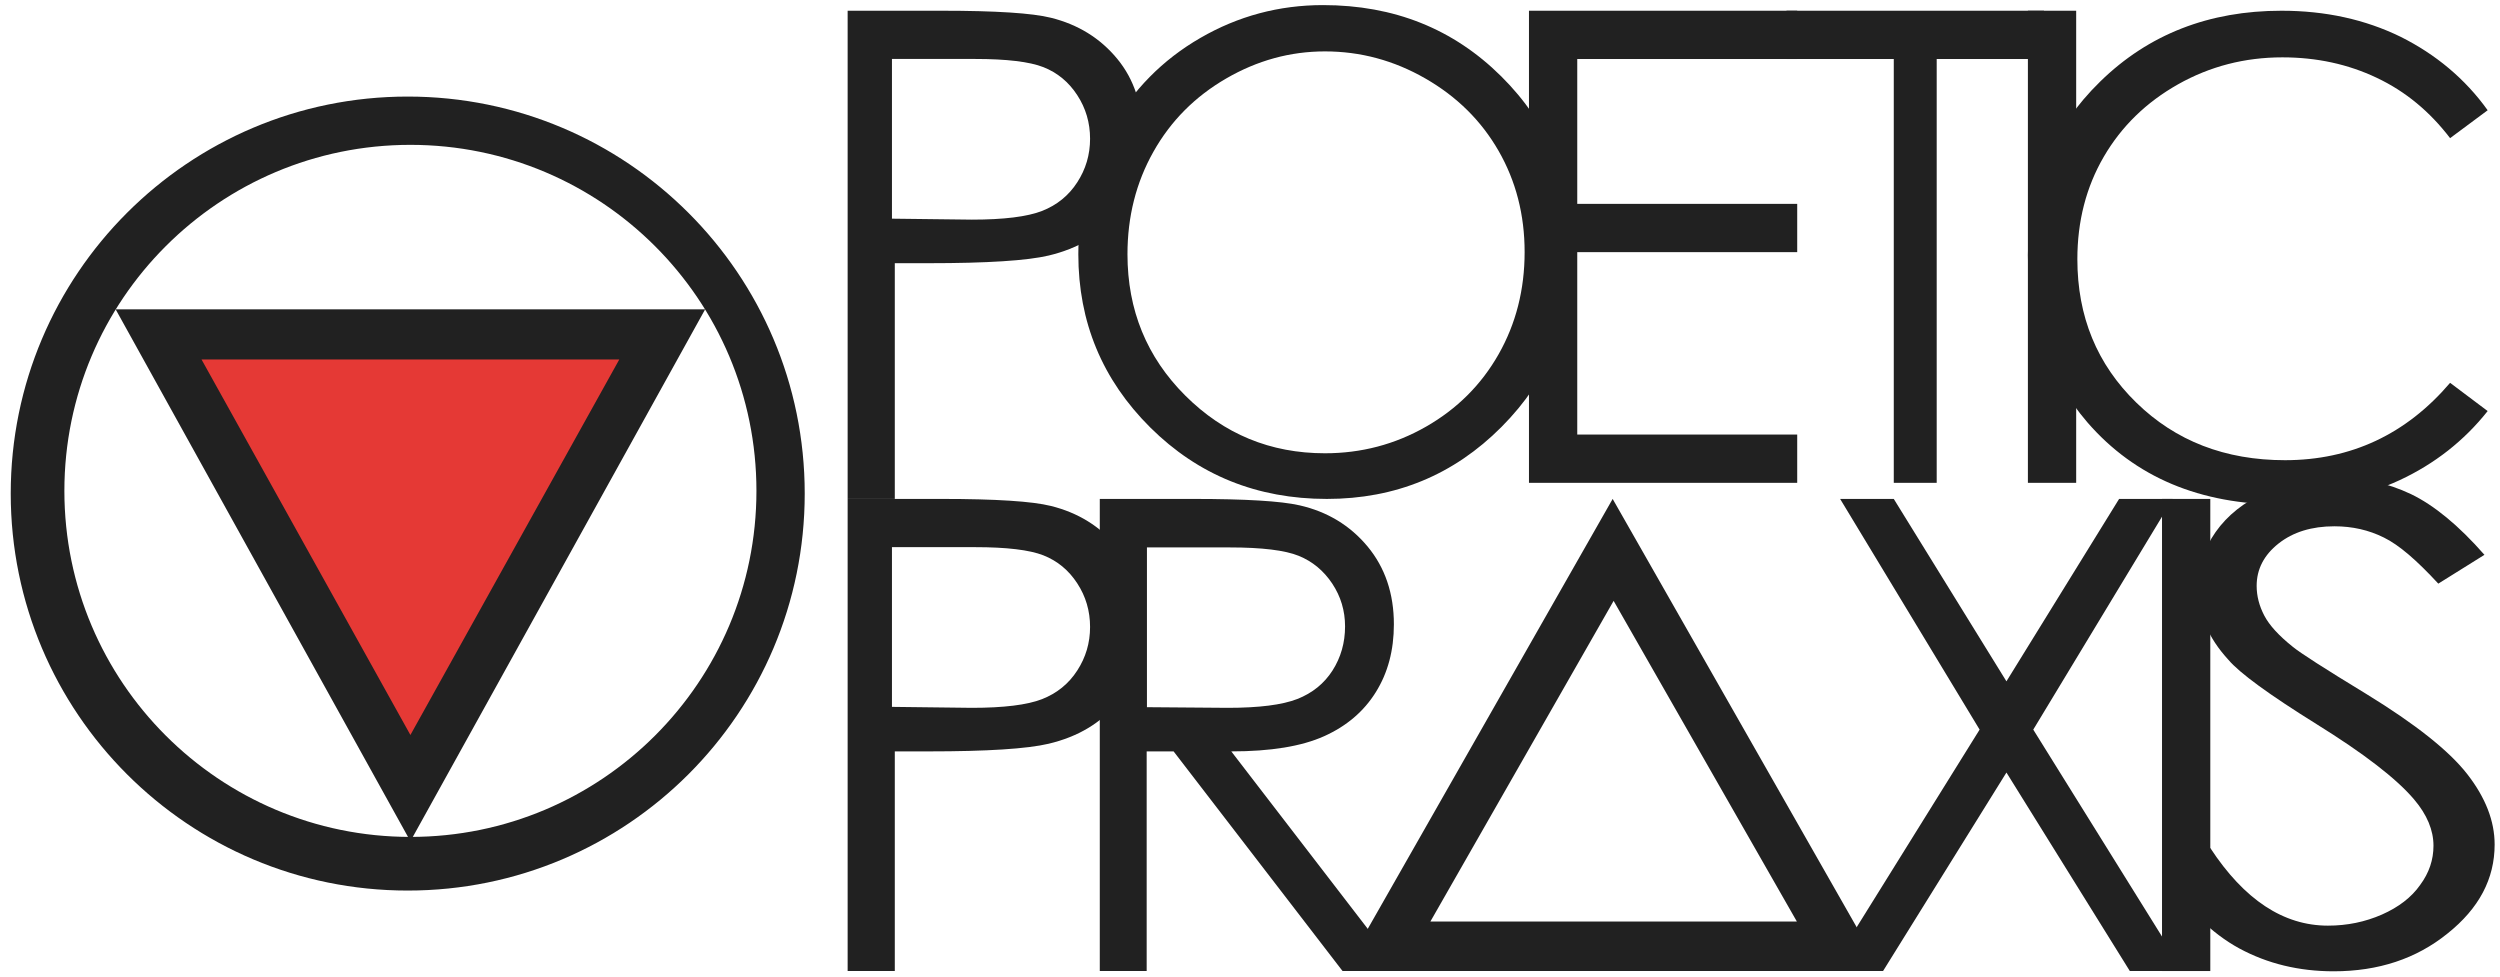
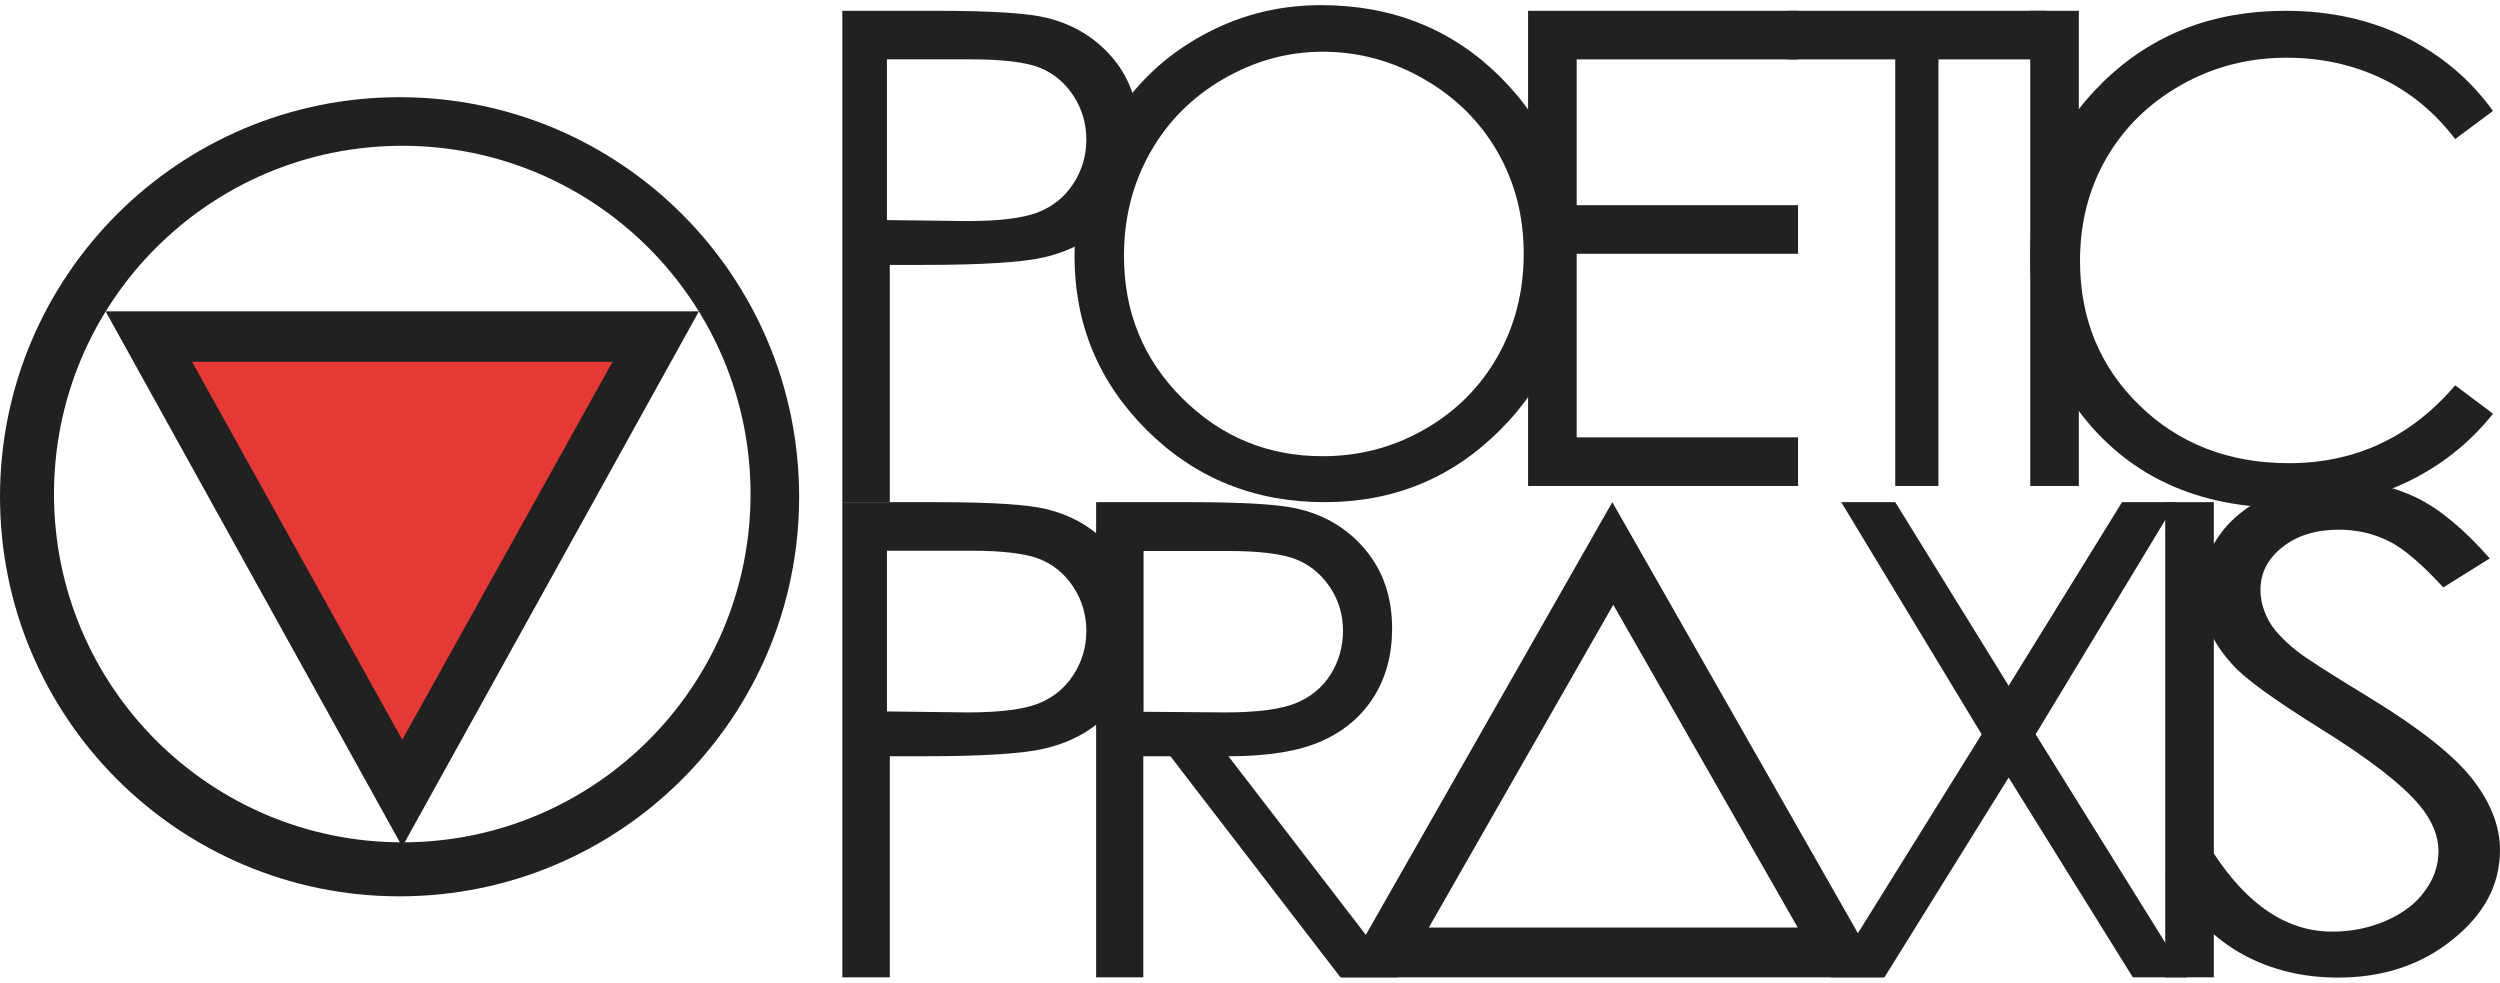
- <svg xmlns="http://www.w3.org/2000/svg" height="182px" width="466px" version="1.1" viewBox="0 0 466 182">
-   <g id="New-Logo-Copy-3" fill-rule="evenodd" transform="translate(-554 -267)" fill="none">
-     <g id="Group" transform="translate(630 359) scale(1 -1) translate(-74 -74)">
-       <path id="Combined-Shape" fill="#212121" d="m74 148c-40.869 0-74-33.13-74-74 0-40.869 33.131-74 74-74 40.87 0 74 33.131 74 74 0 40.87-33.13 74-74 74zm0.5-9c35.62 0 64.5-28.88 64.5-64.5 0-35.622-28.88-64.5-64.5-64.5-35.622 0-64.5 28.878-64.5 64.5 0 35.62 28.878 64.5 64.5 64.5z" />
-       <polygon id="Combined-Shape" points="74.5 9.195 129.44 108.34 19.556 108.34" fill="#212121" />
-       <polygon id="Polygon-Copy" points="74.5 29 113.44 99 35.562 99" fill="#E53935" />
+ <svg xmlns="http://www.w3.org/2000/svg" width="463px" height="182px" viewBox="0 0 463 182" version="1.1">
+   <defs />
+   <g id="Page-1" stroke="none" stroke-width="1" fill="none" fill-rule="evenodd">
+     <g id="Logo" fill-rule="nonzero">
+       <g id="Group" transform="translate(74, 92) scale(-1, 1) rotate(-180) translate(-74, -92) translate(0, 18)">
+         <path d="M74,148 C33.131,148 0,114.87 0,74 C0,33.131 33.131,0 74,0 C114.87,0 148,33.131 148,74 C148,114.87 114.87,148 74,148 Z M74.5,139 C110.12,139 139,110.12 139,74.5 C139,38.878 110.12,10 74.5,10 C38.878,10 10,38.878 10,74.5 C10,110.12 38.878,139 74.5,139 Z" id="Combined-Shape" fill="#212121" />
+         <polygon id="Combined-Shape" fill="#212121" points="74.5 9.195 129.44 108.34 19.556 108.34" />
+         <polygon id="Polygon-Copy" fill="#E53935" points="74.5 29 113.44 99 35.562 99" />
+       </g>
+       <polygon id="I" fill="#212121" points="376 2 385 2 385 90 376 90" />
+       <polygon id="T" fill="#212121" points="331 11 331 2 379 2 379 11 359 11 359 90 351 90 351 11" />
+       <polygon id="E" fill="#212121" points="283 2 333 2 333 11 292 11 292 38 333 38 333 47 292 47 292 81 333 81 333 90 283 90" />
+       <path d="M156,2 L173.52,2 C183.62,2 190.41,2.44 193.89,3.31 C198.96,4.57 203.08,7.12 206.25,10.96 C209.42,14.8 211,19.64 211,25.5 C211,31.31 209.45,36.13 206.34,39.95 C203.23,43.76 198.94,46.33 193.48,47.63 C189.48,48.58 182.02,49.06 171.09,49.06 L164.79,49.06 L164.79,93 L156,93 L156,2 Z M164.26,10.99 L164.26,40.76 L179.15,40.94 C185.1,40.94 189.46,40.4 192.24,39.32 C195.01,38.23 197.2,36.46 198.79,34 C200.39,31.54 201.19,28.83 201.19,25.87 C201.19,22.88 200.39,20.16 198.79,17.72 C197.2,15.28 195.1,13.55 192.5,12.52 C189.9,11.5 185.65,10.99 179.74,10.99 L164.26,10.99 Z" id="P" fill="#212121" />
+       <path d="M203,93 L220.43,93 C230.15,93 236.75,93.4 240.22,94.19 C245.41,95.37 249.65,97.94 252.92,101.87 C256.18,105.81 257.82,110.64 257.82,116.38 C257.82,121.21 256.7,125.42 254.45,129.02 C252.21,132.62 248.99,135.36 244.79,137.24 C240.6,139.12 234.84,140.06 227.51,140.06 L259,181 L248.25,181 L216.76,140.06 L211.74,140.06 L211.74,181 L203,181 L203,93 Z M211.79,102.04 L211.79,131.82 L226.86,131.94 C232.69,131.94 237.01,131.39 239.83,130.29 C242.64,129.18 244.83,127.41 246.39,124.97 C247.94,122.53 248.72,119.79 248.72,116.76 C248.72,113.84 247.92,111.18 246.33,108.78 C244.73,106.38 242.65,104.65 240.09,103.61 C237.53,102.57 233.24,102.04 227.21,102.04 L211.79,102.04 Z" id="R" fill="#212121" />
+       <path d="M298.6,93 L348.74,181 L248.47,181 L298.6,93 Z M298.78,112 L264.62,171.78 L332.94,171.78 L298.78,112 Z" id="Combined-Shape" fill="#212121" />
+       <polygon id="X" fill="#212121" points="341 93 351 93 372 127 393 93 403 93 377 136 405 181 395 181 372 144 349 181 339 181 367 136" />
+       <polygon id="I" fill="#212121" points="401 93 410 93 410 181 401 181" />
+       <path d="M156,93 L173.52,93 C183.62,93 190.41,93.44 193.89,94.31 C198.96,95.57 203.08,98.12 206.25,101.96 C209.42,105.8 211,110.64 211,116.5 C211,122.31 209.45,127.13 206.34,130.95 C203.23,134.76 198.94,137.33 193.48,138.63 C189.48,139.58 182.02,140.06 171.09,140.06 L164.79,140.06 L164.79,181 L156,181 L156,93 Z M164.26,101.99 L164.26,131.76 L179.15,131.94 C185.1,131.94 189.46,131.4 192.24,130.32 C195.01,129.23 197.2,127.46 198.79,125 C200.39,122.54 201.19,119.83 201.19,116.87 C201.19,113.88 200.39,111.16 198.79,108.72 C197.2,106.28 195.1,104.55 192.5,103.52 C189.9,102.5 185.65,101.99 179.74,101.99 L164.26,101.99 Z" id="P" fill="#212121" />
+       <path d="M401,162.56 L410,158.07 C416.33,167.72 423.64,172.54 431.93,172.54 C435.5,172.54 438.86,171.85 442,170.47 C445.1,169.1 447.5,167.26 449.1,164.98 C450.8,162.69 451.6,160.25 451.6,157.65 C451.6,154.74 450.4,151.86 448,149.03 C444.7,145.13 438.6,140.44 429.79,134.97 C420.93,129.45 415.45,125.45 413.36,122.97 C409.6,118.88 407.71,114.41 407.71,109.56 C407.71,105.74 408.81,102.27 411,99.16 C413.19,96.05 416.3,93.58 420.32,91.75 C424.35,89.92 428.71,89 433.43,89 C438.38,89 443.02,90.03 447.4,92.1 C451.7,94.17 456.3,97.94 461.1,103.42 L452.5,108.79 C448.5,104.46 445.2,101.59 442.36,100.2 C439.55,98.8 436.48,98.1 433.14,98.1 C428.9,98.1 425.43,99.17 422.71,101.32 C420,103.47 418.64,106.09 418.64,109.21 C418.64,111.1 419.12,112.95 420.07,114.76 C421.02,116.57 422.79,118.5 425.36,120.55 C426.74,121.69 431.31,124.63 439.07,129.35 C448.2,134.95 454.5,139.93 457.9,144.3 C461.3,148.67 463,153.04 463,157.42 C463,163.8 460.1,169.33 454.2,174.02 C448.4,178.71 441.33,181.05 433,181.05 C426.52,181.05 420.67,179.63 415.43,176.8 C410.19,173.96 405.38,169.21 401,162.56 Z" id="S" fill="#212121" />
+       <path d="M244.61,0.95 C257.85,0.95 268.92,5.38 277.84,14.24 C286.77,23.11 291.23,34.02 291.23,46.98 C291.23,59.78 286.78,70.65 277.87,79.59 C268.97,88.53 258.12,93 245.32,93 C232.32,93 221.35,88.56 212.41,79.68 C203.47,70.79 199,60.03 199,47.39 C199,39 201.03,31.2 205.09,23.99 C209.14,16.78 214.7,11.14 221.75,7.07 C228.8,2.99 236.42,0.95 244.61,0.95 Z M244.97,9.58 C238.51,9.58 232.37,11.26 226.56,14.63 C220.75,18 216.23,22.54 213,28.28 C209.77,34.01 208.16,40.38 208.16,47.39 C208.16,57.79 211.75,66.57 218.94,73.74 C226.13,80.91 234.8,84.49 244.97,84.49 C251.74,84.49 258.02,82.84 263.81,79.53 C269.6,76.22 274.11,71.72 277.34,66.03 C280.57,60.34 282.19,53.99 282.19,46.98 C282.19,40.04 280.57,33.76 277.34,28.13 C274.11,22.5 269.56,18 263.69,14.63 C257.83,11.26 251.58,9.58 244.97,9.58 Z" id="O" fill="#212121" />
+       <path d="M461.7,20.55 L454.7,25.75 C450.9,20.79 446.4,17.04 441.02,14.5 C435.68,11.96 429.82,10.69 423.44,10.69 C416.43,10.69 409.95,12.36 404,15.71 C398.06,19.06 393.44,23.56 390.15,29.21 C386.86,34.86 385.22,41.23 385.22,48.32 C385.22,58.99 388.88,67.91 396.21,75.05 C403.53,82.2 412.77,85.78 423.92,85.78 C436.2,85.78 446.5,80.97 454.7,71.36 L461.7,76.62 C457.3,82.17 451.8,86.47 445.3,89.5 C438.76,92.53 431.48,94.05 423.44,94.05 C408.08,94.05 395.97,88.95 387.11,78.75 C379.7,70.12 376,59.72 376,47.55 C376,34.75 380.5,23.96 389.5,15.18 C398.5,6.39 409.76,2 423.27,2 C431.46,2 438.85,3.62 445.5,6.87 C452,10.12 457.5,14.68 461.7,20.55 Z" id="C" fill="#212121" />
    </g>
-     <text id="POETIC" font-size="121" font-family="TeXGyreAdventor-Regular, TeX Gyre Adventor" letter-spacing="-11.344" fill="#212121">
-       <tspan y="258" x="704">POETIC</tspan>
-     </text>
-     <polygon id="I" points="932 269 941 269 941 357 932 357" fill="#212121" />
-     <polygon id="T" points="887 278 887 269 935 269 935 278 915 278 915 357 907 357 907 278" fill="#212121" />
-     <polygon id="E" points="839 269 889 269 889 278 848 278 848 305 889 305 889 314 848 314 848 348 889 348 889 357 839 357" fill="#212121" />
-     <path id="P" fill="#212121" d="m712 269h17.52c10.1 0 16.89 0.44 20.37 1.31 5.07 1.26 9.19 3.81 12.36 7.65s4.75 8.68 4.75 14.54c0 5.81-1.55 10.63-4.66 14.45-3.11 3.81-7.4 6.38-12.86 7.68-4 0.95-11.46 1.43-22.39 1.43h-6.3v43.94h-8.79v-91zm8.26 8.99v29.77l14.89 0.18c5.95 0 10.31-0.54 13.09-1.62 2.77-1.09 4.96-2.86 6.55-5.32 1.6-2.46 2.4-5.17 2.4-8.13 0-2.99-0.8-5.71-2.4-8.15-1.59-2.44-3.69-4.17-6.29-5.2-2.6-1.02-6.85-1.53-12.76-1.53h-15.48z" />
-     <path id="R" fill="#212121" d="m759 360h17.43c9.72 0 16.32 0.4 19.79 1.19 5.19 1.18 9.43 3.75 12.7 7.68 3.26 3.94 4.9 8.77 4.9 14.51 0 4.83-1.12 9.04-3.37 12.64-2.24 3.6-5.46 6.34-9.66 8.22-4.19 1.88-9.95 2.82-17.28 2.82l31.49 40.94h-10.75l-31.49-40.94h-5.02v40.94h-8.74v-88zm8.79 9.04v29.78l15.07 0.12c5.83 0 10.15-0.55 12.97-1.65 2.81-1.11 5-2.88 6.56-5.32 1.55-2.44 2.33-5.18 2.33-8.21 0-2.92-0.8-5.58-2.39-7.98-1.6-2.4-3.68-4.13-6.24-5.17s-6.85-1.57-12.88-1.57h-15.42z" />
-     <path id="Combined-Shape" fill="#212121" d="m854.6 360l50.14 88h-100.27l50.13-88zm0.18 19l-34.16 59.78h68.32l-34.16-59.78z" />
-     <polygon id="X" points="897 360 907 360 928 394 949 360 959 360 933 403 961 448 951 448 928 411 905 448 895 448 923 403" fill="#212121" />
-     <polygon id="I" points="957 360 966 360 966 448 957 448" fill="#212121" />
-     <path id="P" fill="#212121" d="m712 360h17.52c10.1 0 16.89 0.44 20.37 1.31 5.07 1.26 9.19 3.81 12.36 7.65s4.75 8.68 4.75 14.54c0 5.81-1.55 10.63-4.66 14.45-3.11 3.81-7.4 6.38-12.86 7.68-4 0.95-11.46 1.43-22.39 1.43h-6.3v40.94h-8.79v-88zm8.26 8.99v29.77l14.89 0.18c5.95 0 10.31-0.54 13.09-1.62 2.77-1.09 4.96-2.86 6.55-5.32 1.6-2.46 2.4-5.17 2.4-8.13 0-2.99-0.8-5.71-2.4-8.15-1.59-2.44-3.69-4.17-6.29-5.2-2.6-1.02-6.85-1.53-12.76-1.53h-15.48z" />
-     <path id="S" fill="#212121" d="m957 429.56l9-4.49c6.33 9.65 13.64 14.47 21.93 14.47 3.57 0 6.93-0.69 10.07-2.07 3.1-1.37 5.5-3.21 7.1-5.49 1.7-2.29 2.5-4.73 2.5-7.33 0-2.91-1.2-5.79-3.6-8.62-3.3-3.9-9.4-8.59-18.21-14.06-8.86-5.52-14.34-9.52-16.43-12-3.76-4.09-5.65-8.56-5.65-13.41 0-3.82 1.1-7.29 3.29-10.4s5.3-5.58 9.32-7.41c4.03-1.83 8.39-2.75 13.11-2.75 4.95 0 9.59 1.03 13.97 3.1 4.3 2.07 8.9 5.84 13.7 11.32l-8.6 5.37c-4-4.33-7.3-7.2-10.14-8.59-2.81-1.4-5.88-2.1-9.22-2.1-4.24 0-7.71 1.07-10.43 3.22-2.71 2.15-4.07 4.77-4.07 7.89 0 1.89 0.48 3.74 1.43 5.55s2.72 3.74 5.29 5.79c1.38 1.14 5.95 4.08 13.71 8.8 9.13 5.6 15.43 10.58 18.83 14.95s5.1 8.74 5.1 13.12c0 6.38-2.9 11.91-8.8 16.6-5.8 4.69-12.87 7.03-21.2 7.03-6.48 0-12.33-1.42-17.57-4.25-5.24-2.84-10.05-7.59-14.43-14.24z" />
-     <path id="O" fill="#212121" d="m800.61 267.95c13.24 0 24.31 4.43 33.23 13.29 8.93 8.87 13.39 19.78 13.39 32.74 0 12.8-4.45 23.67-13.36 32.61-8.9 8.94-19.75 13.41-32.55 13.41-13 0-23.97-4.44-32.91-13.32-8.94-8.89-13.41-19.65-13.41-32.29 0-8.39 2.03-16.19 6.09-23.4 4.05-7.21 9.61-12.85 16.66-16.92 7.05-4.08 14.67-6.12 22.86-6.12zm0.36 8.63c-6.46 0-12.6 1.68-18.41 5.05s-10.33 7.91-13.56 13.65c-3.23 5.73-4.84 12.1-4.84 19.11 0 10.4 3.59 19.18 10.78 26.35s15.86 10.75 26.03 10.75c6.77 0 13.05-1.65 18.84-4.96s10.3-7.81 13.53-13.5 4.85-12.04 4.85-19.05c0-6.94-1.62-13.22-4.85-18.85s-7.78-10.13-13.65-13.5c-5.86-3.37-12.11-5.05-18.72-5.05z" />
-     <path id="C" fill="#212121" d="m1017.7 287.55l-7 5.2c-3.8-4.96-8.3-8.71-13.68-11.25-5.34-2.54-11.2-3.81-17.58-3.81-7.01 0-13.49 1.67-19.44 5.02-5.94 3.35-10.56 7.85-13.85 13.5s-4.93 12.02-4.93 19.11c0 10.67 3.66 19.59 10.99 26.73 7.32 7.15 16.56 10.73 27.71 10.73 12.28 0 22.58-4.81 30.78-14.42l7 5.26c-4.4 5.55-9.9 9.85-16.4 12.88-6.54 3.03-13.82 4.55-21.86 4.55-15.36 0-27.47-5.1-36.33-15.3-7.41-8.63-11.11-19.03-11.11-31.2 0-12.8 4.5-23.59 13.5-32.37 9-8.79 20.26-13.18 33.77-13.18 8.19 0 15.58 1.62 22.23 4.87 6.5 3.25 12 7.81 16.2 13.68z" />
  </g>
</svg>
